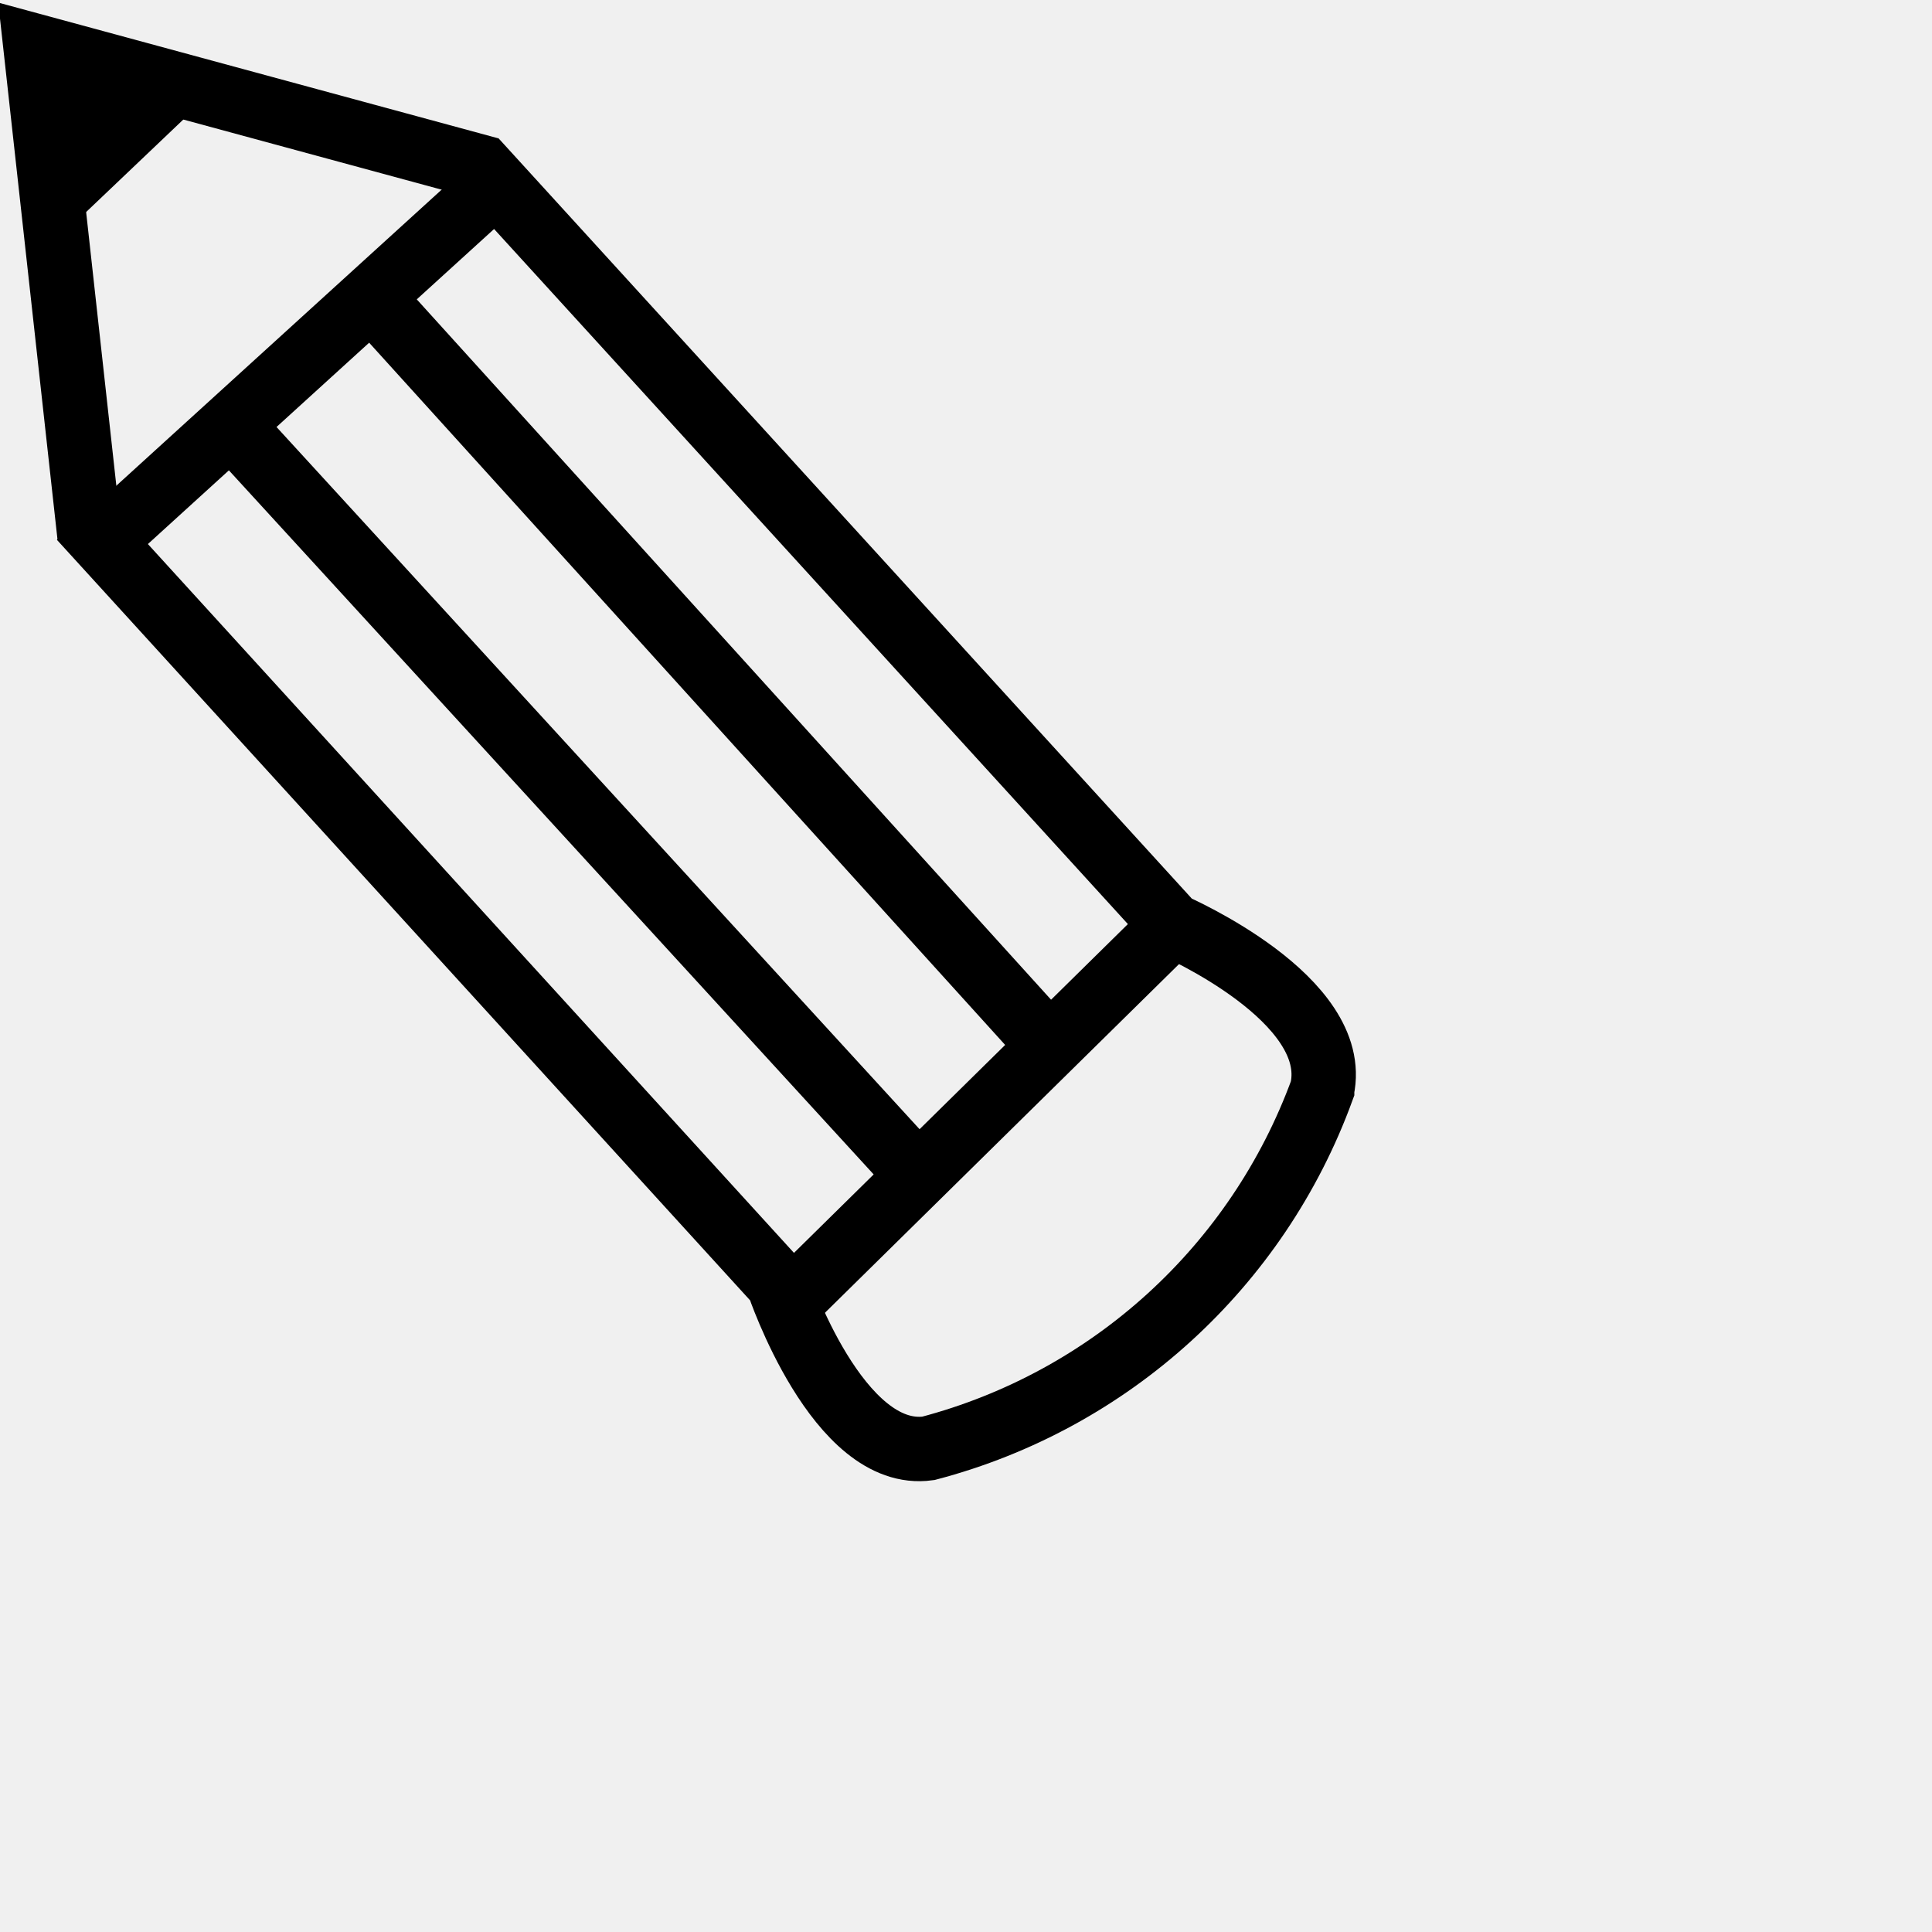
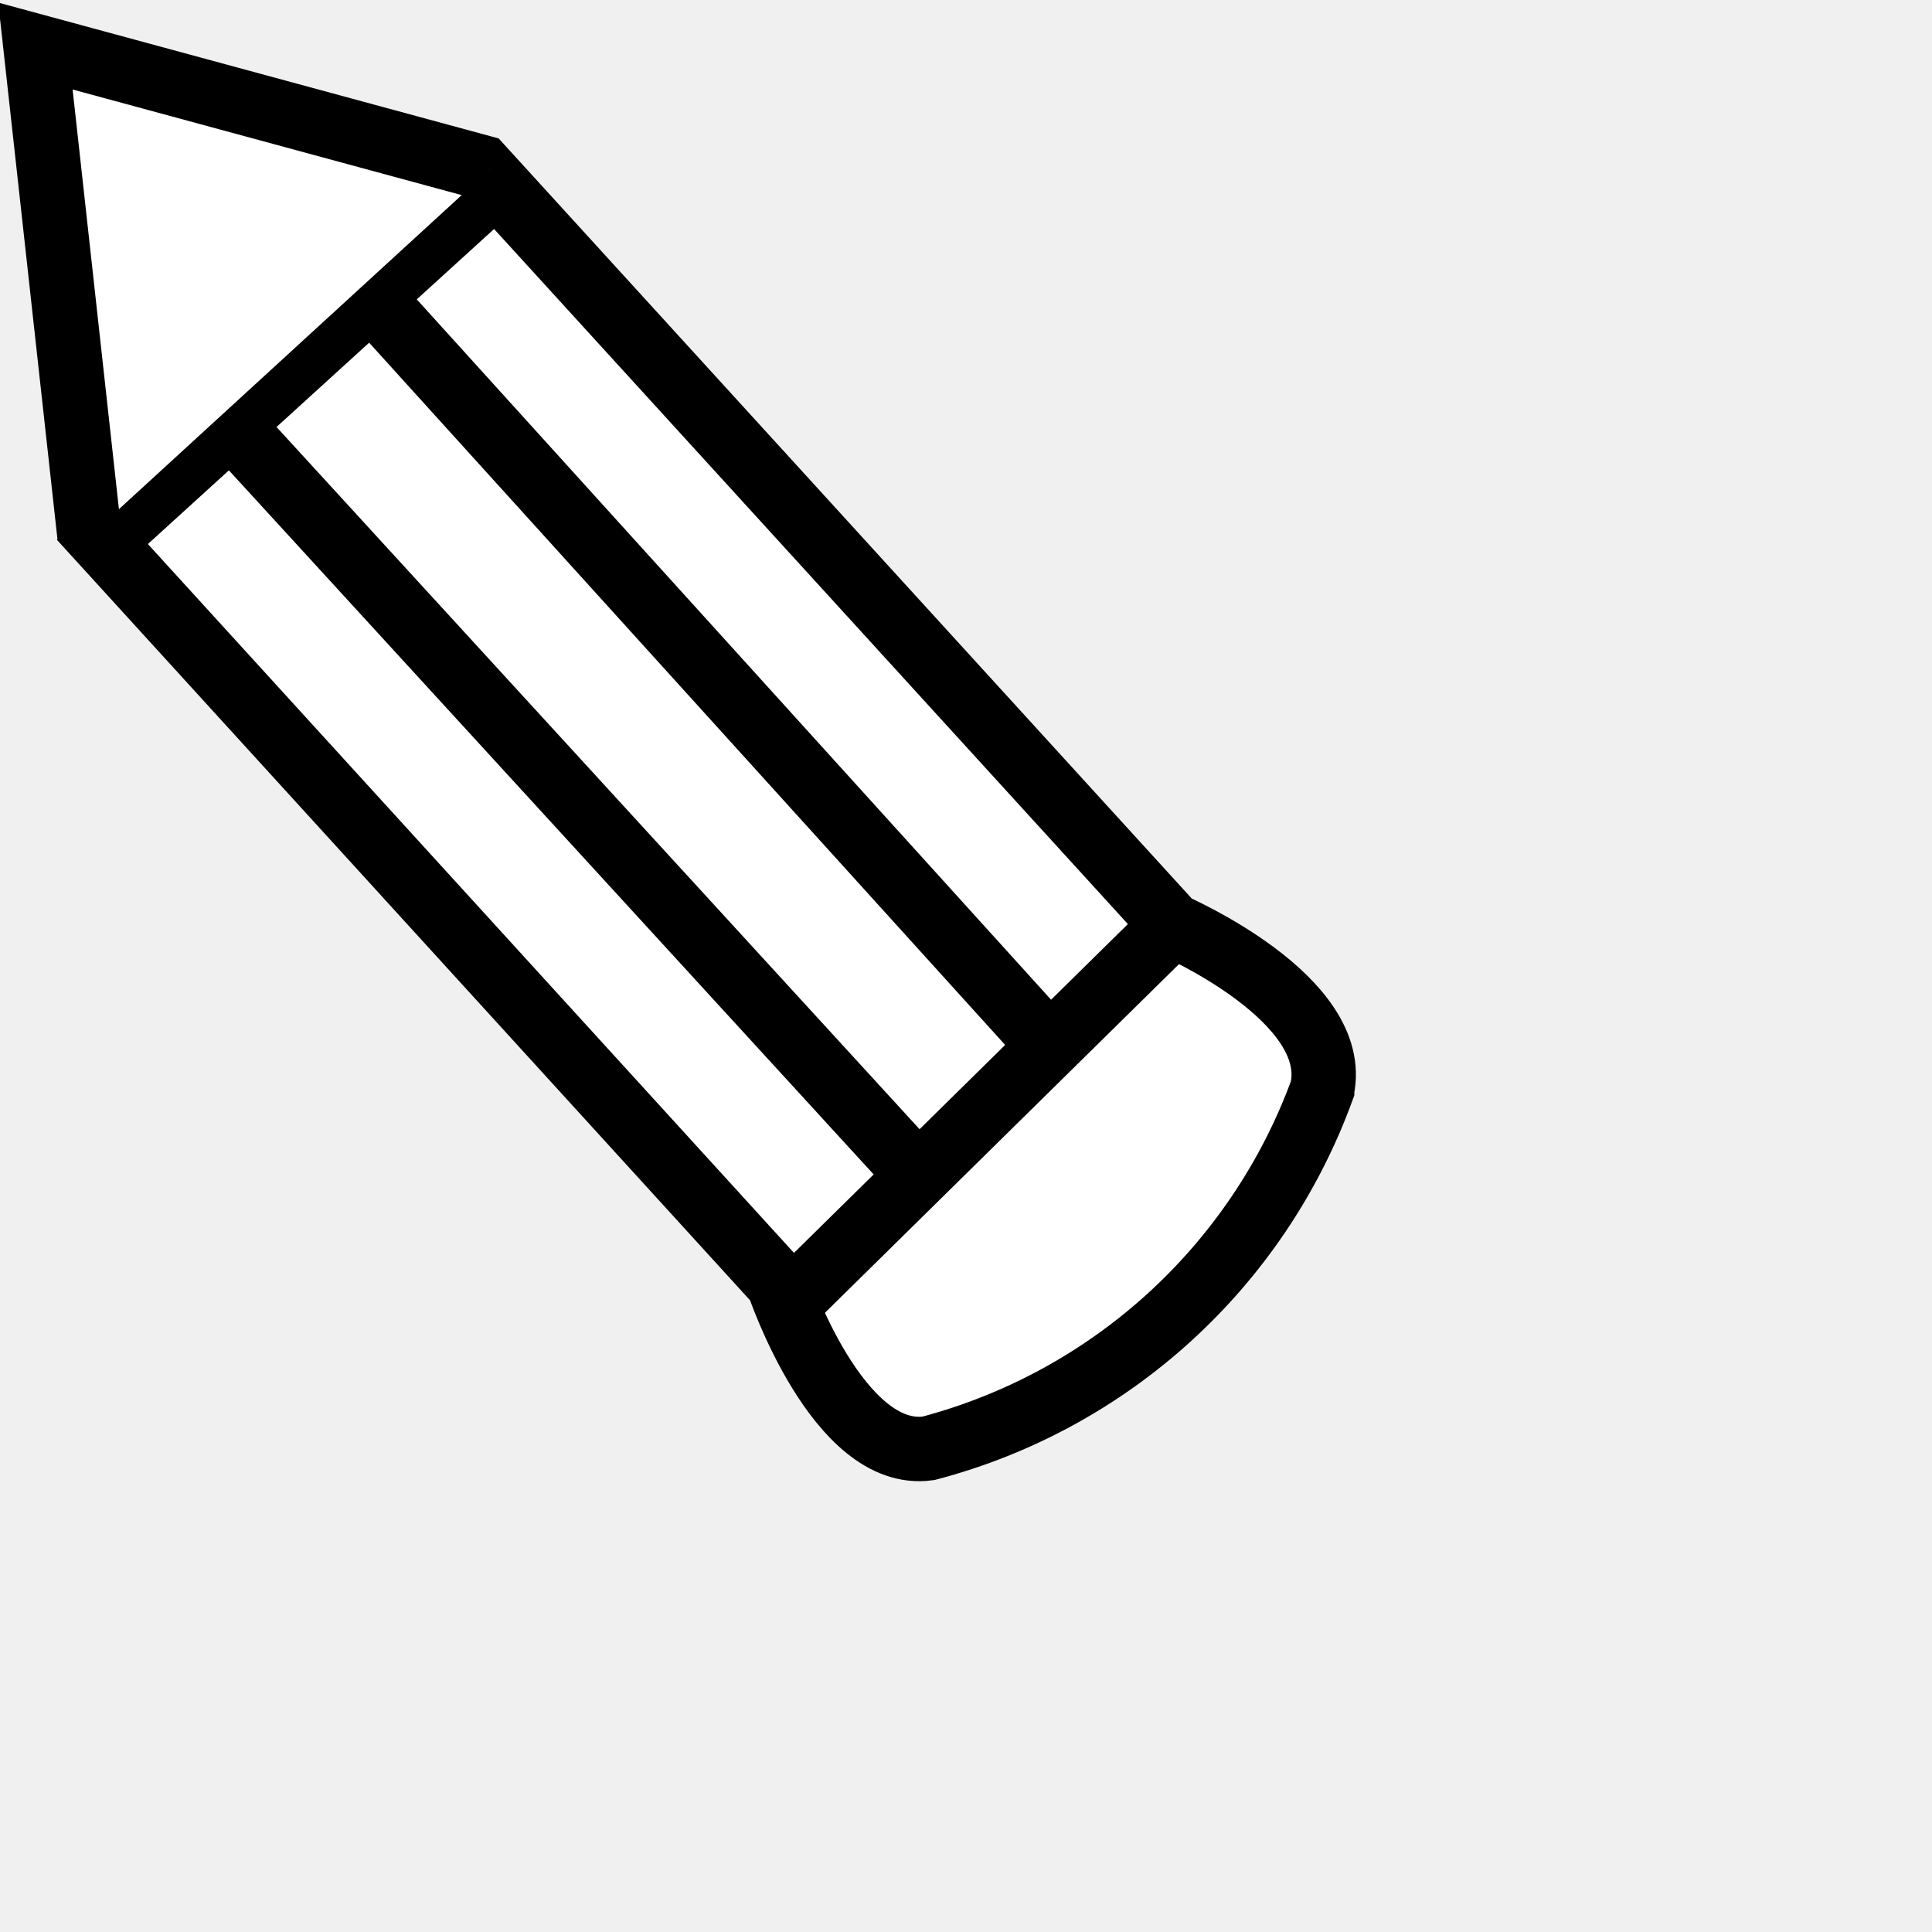
<svg xmlns="http://www.w3.org/2000/svg" width="30" height="30" viewBox="0 0 60 60">
  <defs />
-   <g fill="none" stroke="#000" stroke-width="2">
+   <g fill="white" stroke="#000" stroke-width="2">
    <path d="M41.06 33.83c.6-2.8-4.52-5.04-4.65-5.1l-21-23.03L3.18 16.83l21 23.04v.02s1.84 5.48 4.65 5.09a17.85 17.85 0 0012.23-11.14z" />
    <path fill="#000" stroke="none" d="M1.18 1.39l.68 5.97 4.97-4.73-5.69-1.26" />
    <path d="M32.5 32.38L11.76 9.48M28.33 36.3L7.35 13.39M15.21 5.26L1.1 1.43l1.68 15.22M36.41 28.74l-11.8 11.62h0" />
  </g>
</svg>
